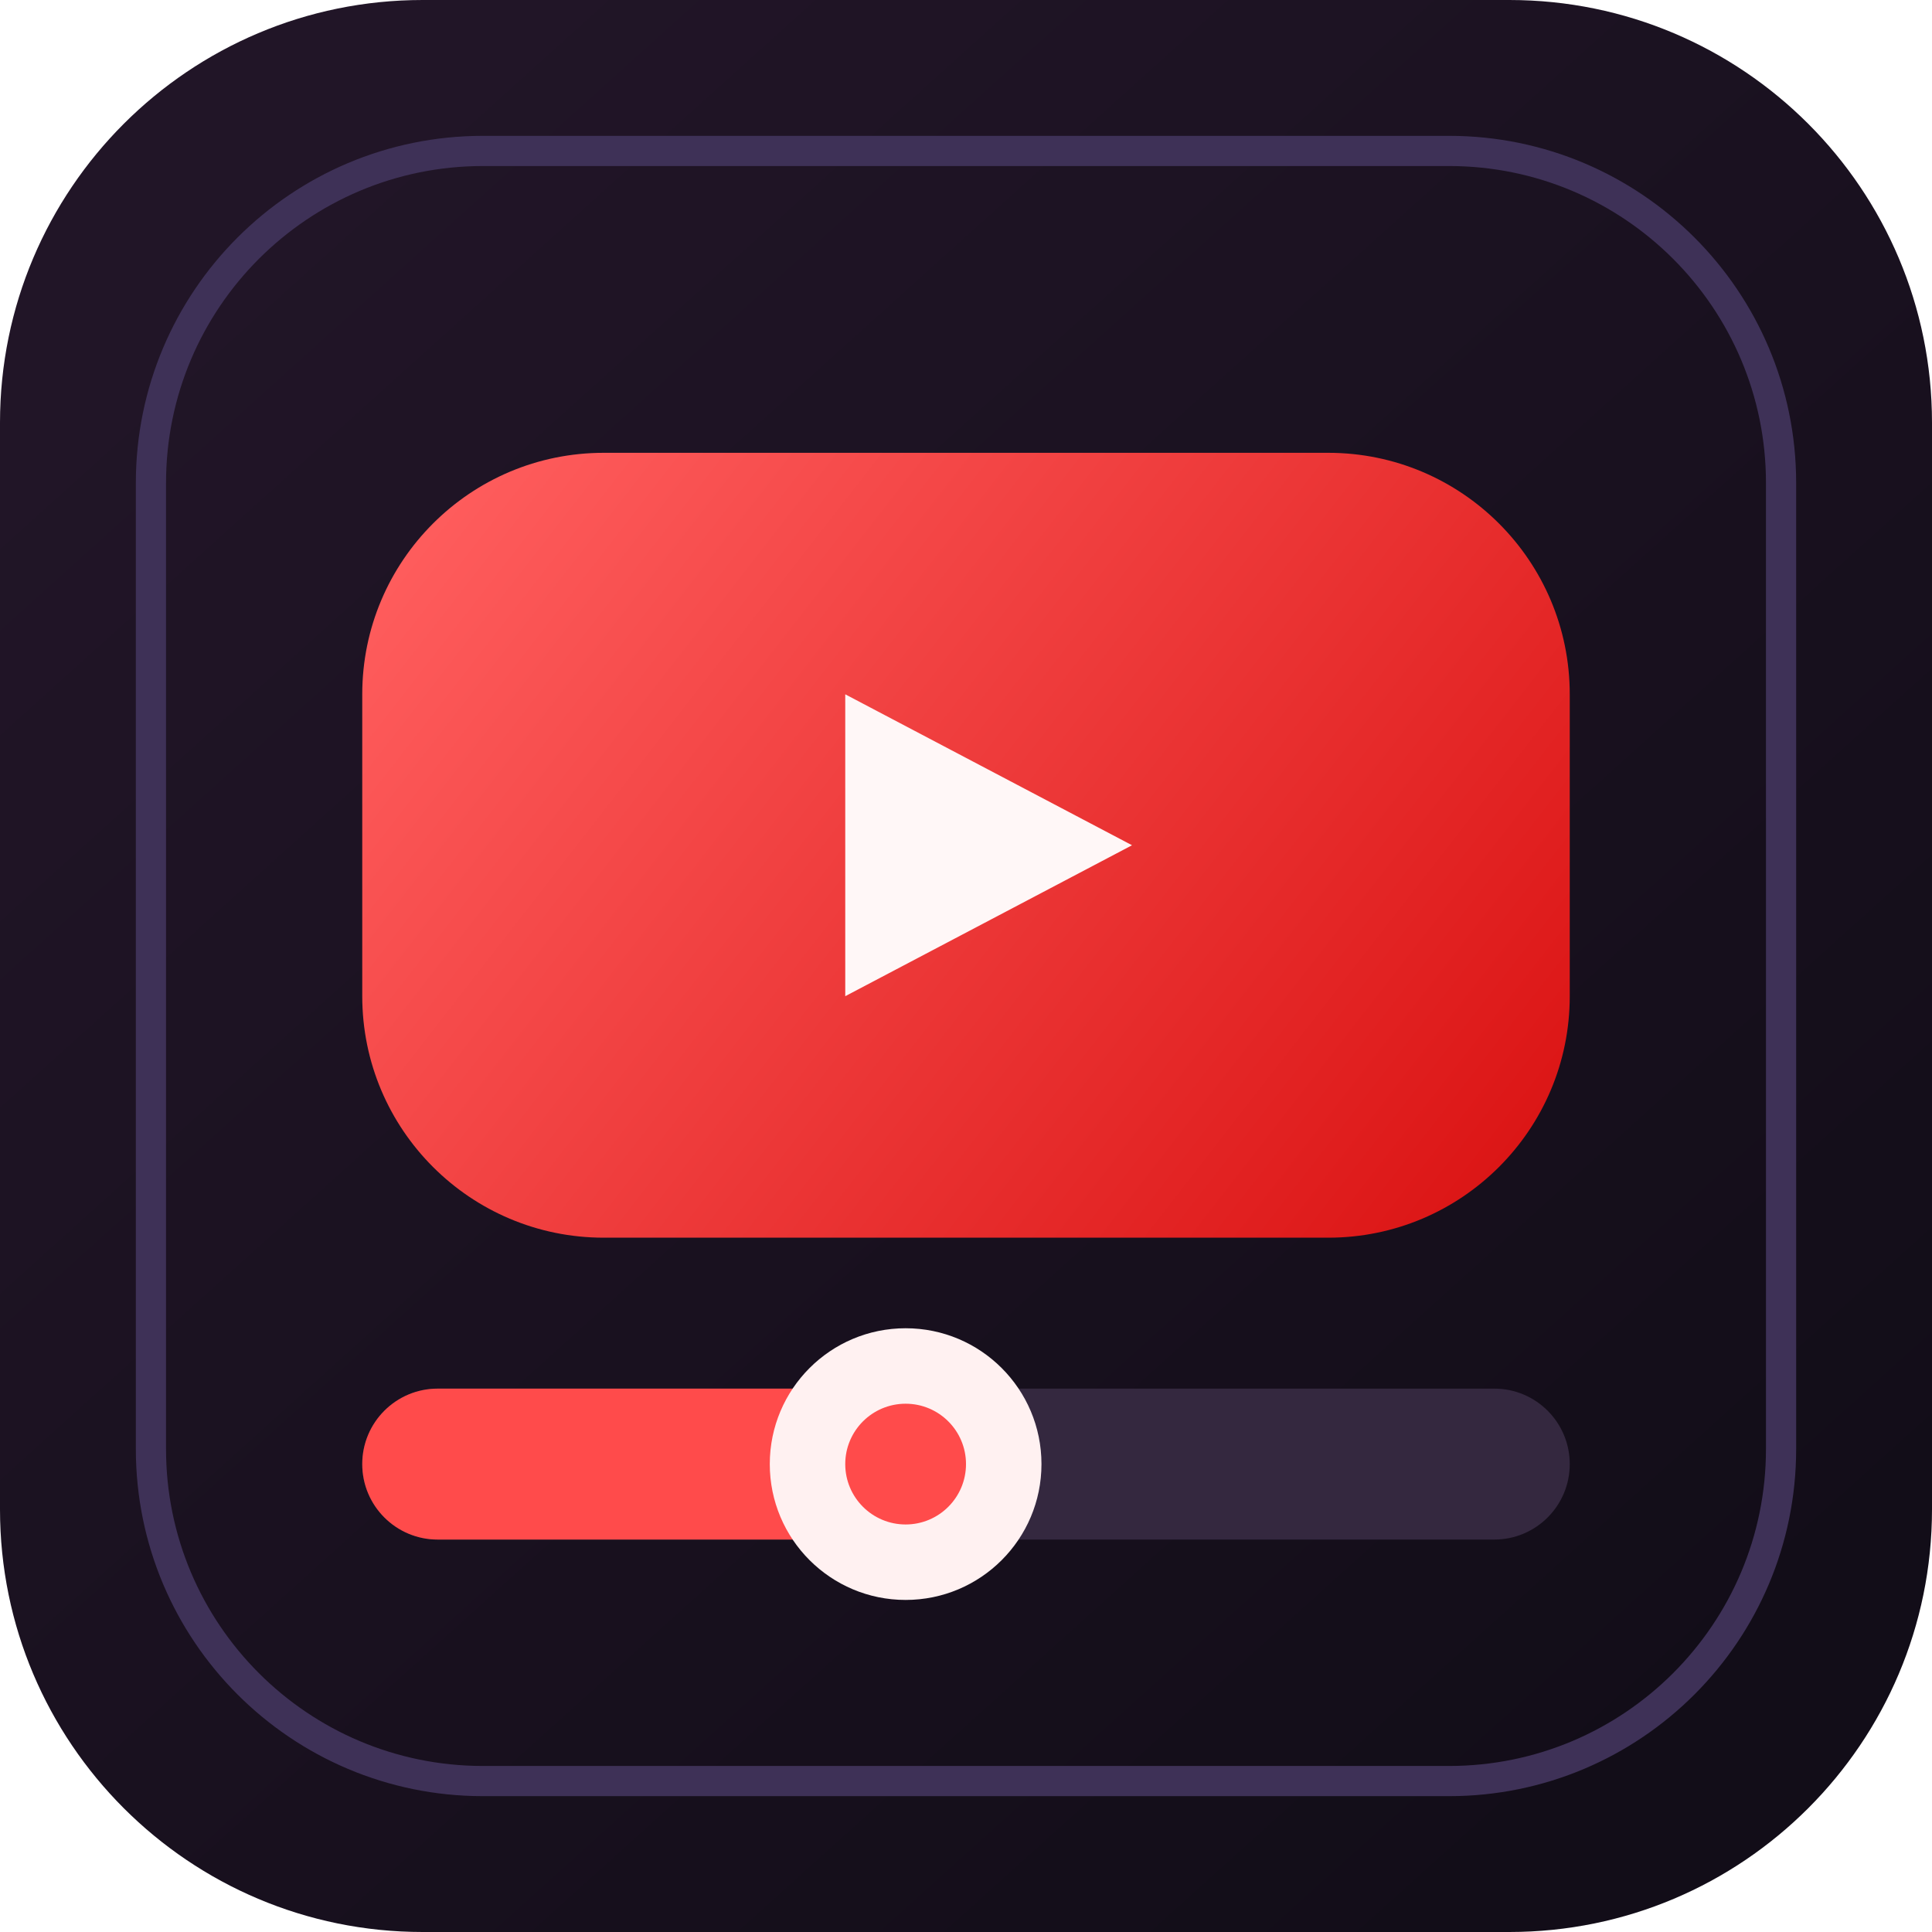
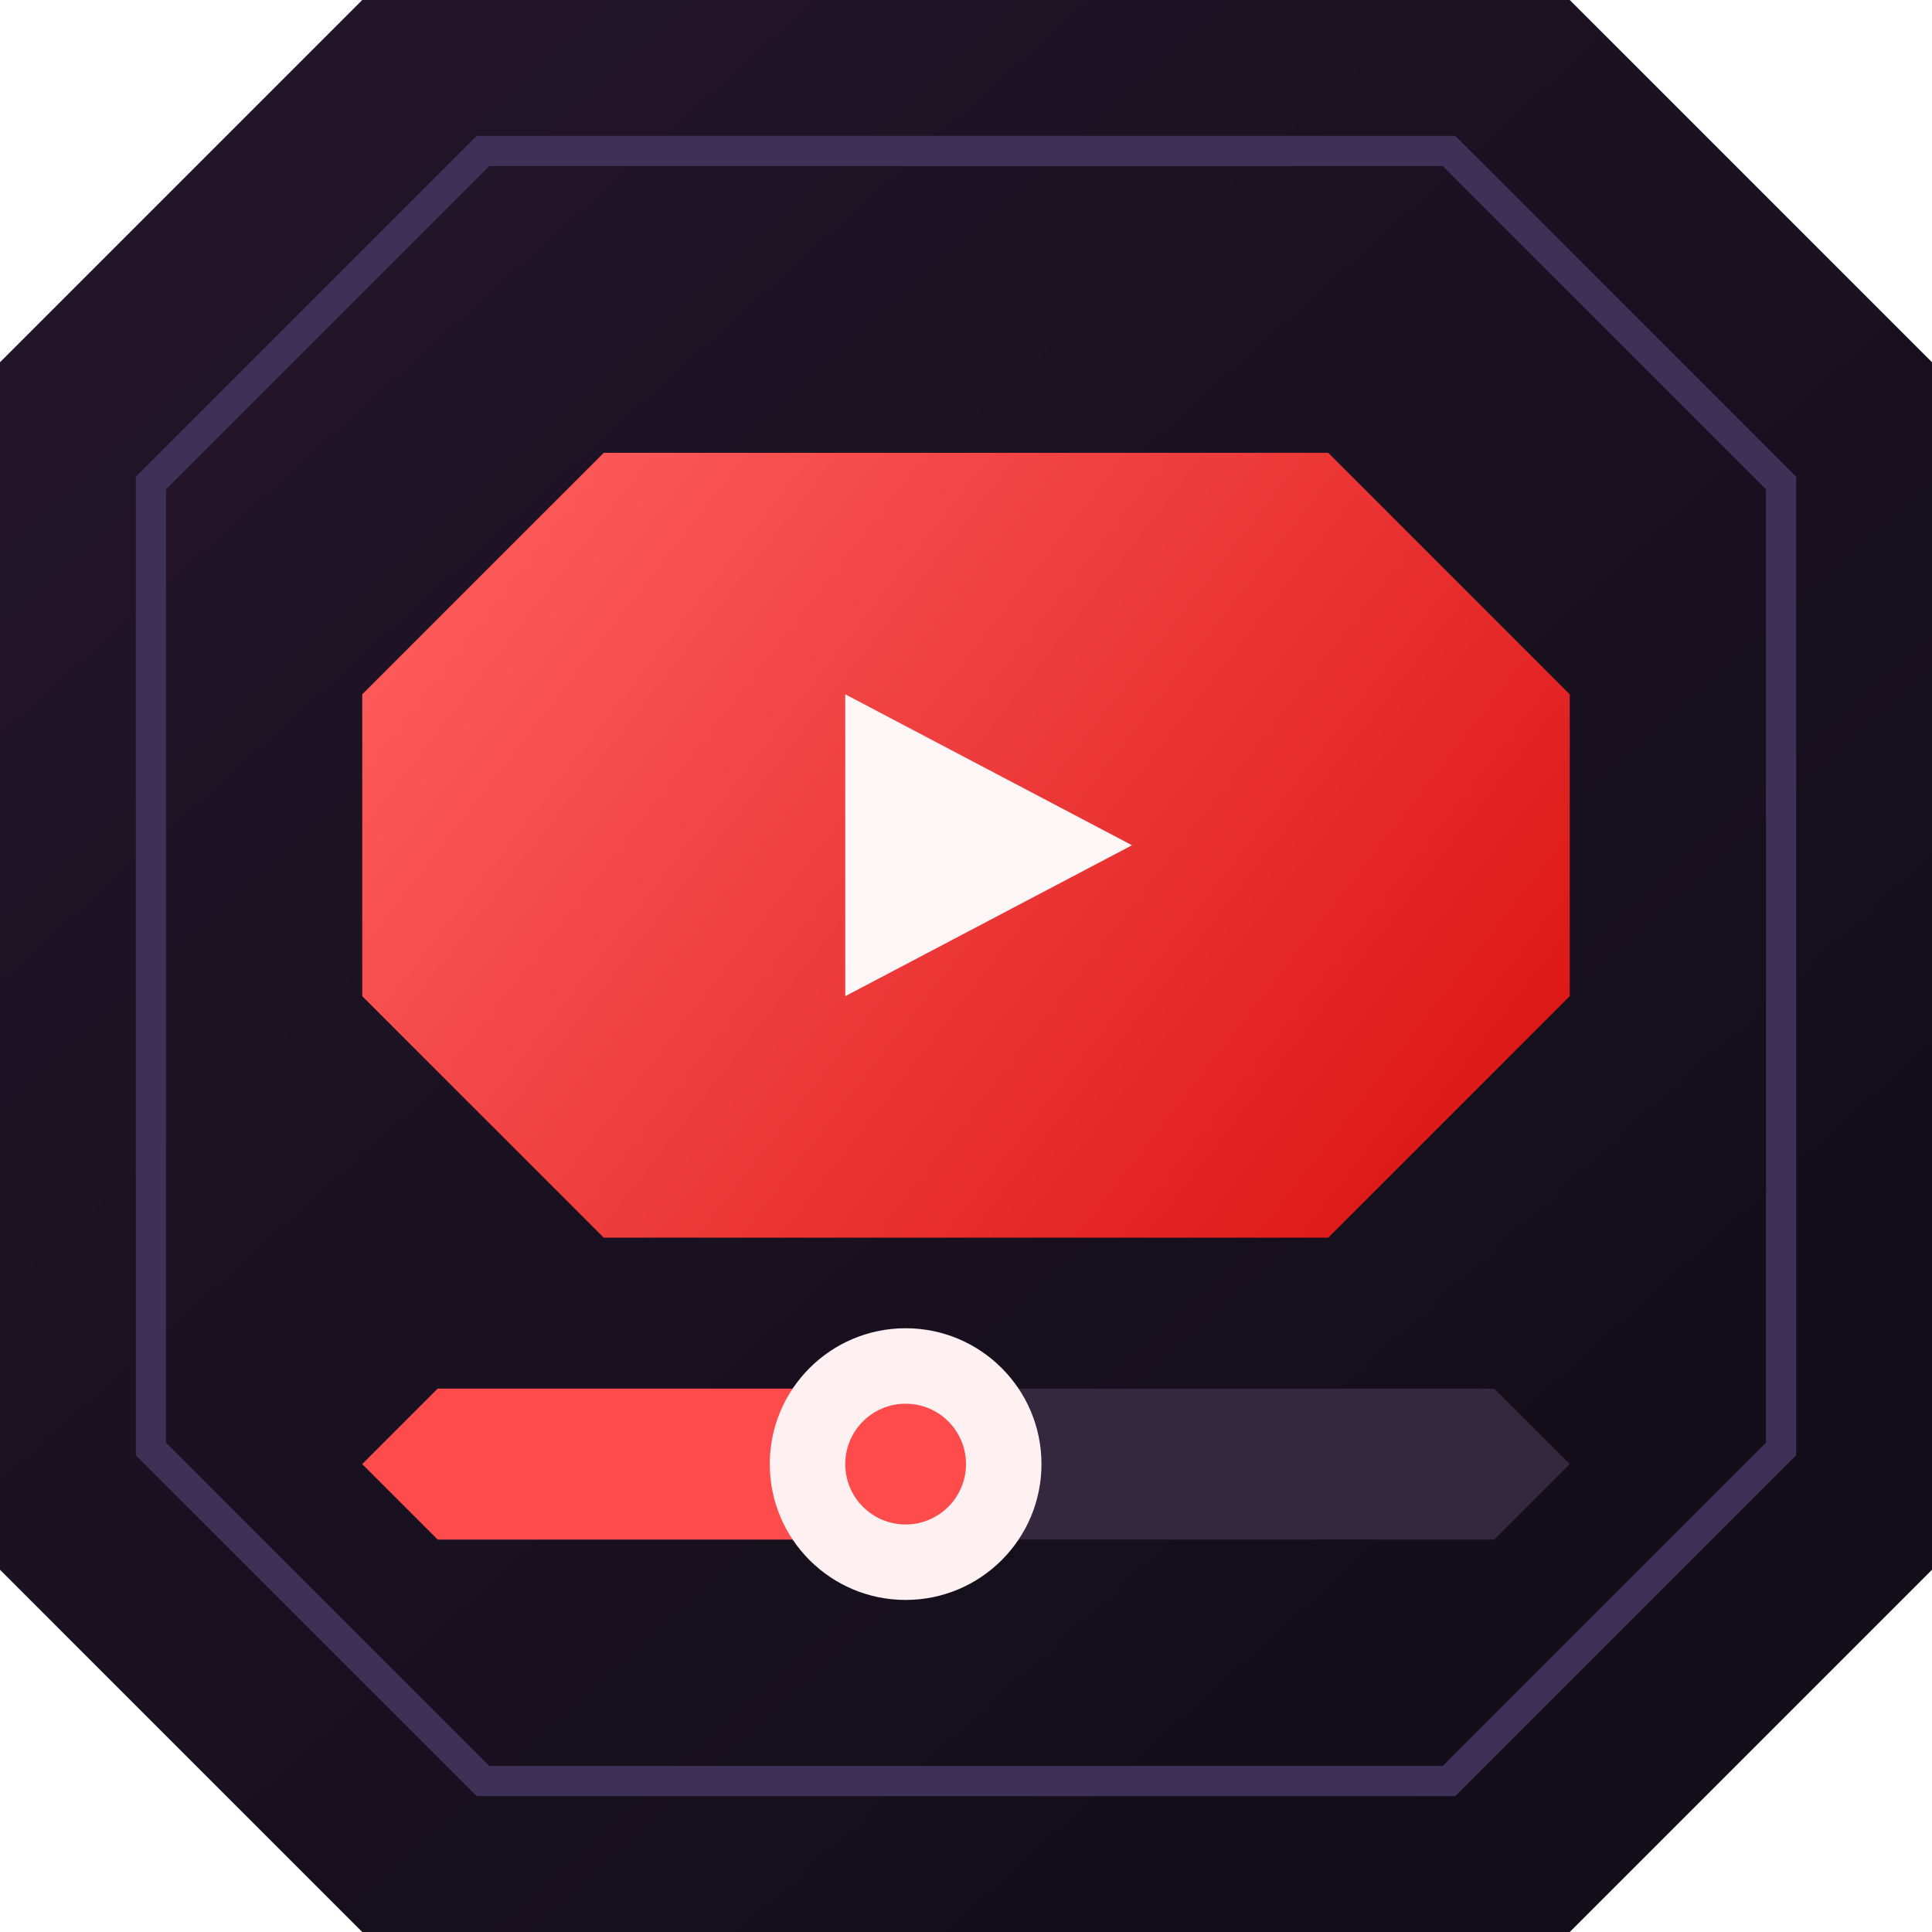
<svg xmlns="http://www.w3.org/2000/svg" viewBox="0 0 128 128" role="img" aria-labelledby="title desc">
  <defs>
    <linearGradient id="bg" x1="18" y1="14" x2="110" y2="116" gradientUnits="userSpaceOnUse">
      <stop offset="0" stop-color="#211527" />
      <stop offset="1" stop-color="#120d18" />
    </linearGradient>
    <linearGradient id="screen" x1="28" y1="32" x2="100" y2="88" gradientUnits="userSpaceOnUse">
      <stop offset="0" stop-color="#ff5e5e" />
      <stop offset="1" stop-color="#d91010" />
    </linearGradient>
  </defs>
-   <rect width="128" height="128" rx="28" fill="url(#bg)" />
-   <rect x="10" y="10" width="108" height="108" rx="22" fill="none" stroke="#3e3157" stroke-width="2" />
-   <rect x="24" y="30" width="80" height="52" rx="16" fill="url(#screen)" />
+   <path d="M24 0H104L128 24V104L104 128H24L0 104V24Z" fill="url(#bg)" />
+   <path d="M32 10H96L118 32V96L96 118H32L10 96V32Z" fill="none" stroke="#3e3157" stroke-width="2" />
+   <path d="M40 30H88L104 46V66L88 82H40L24 66V46Z" fill="url(#screen)" />
  <polygon points="56,46 56,66 75,56" fill="#fff7f7" />
-   <rect x="24" y="92" width="80" height="10" rx="5" fill="#34283f" />
-   <rect x="24" y="92" width="36" height="10" rx="5" fill="#ff4b4b" />
+   <path d="M29 92H99L104 97L99 102H29L24 97Z" fill="#34283f" />
+   <path d="M29 92H55L60 97L55 102H29L24 97Z" fill="#ff4b4b" />
  <circle cx="60" cy="97" r="9" fill="#fff1f1" />
  <circle cx="60" cy="97" r="4" fill="#ff4b4b" />
</svg>
